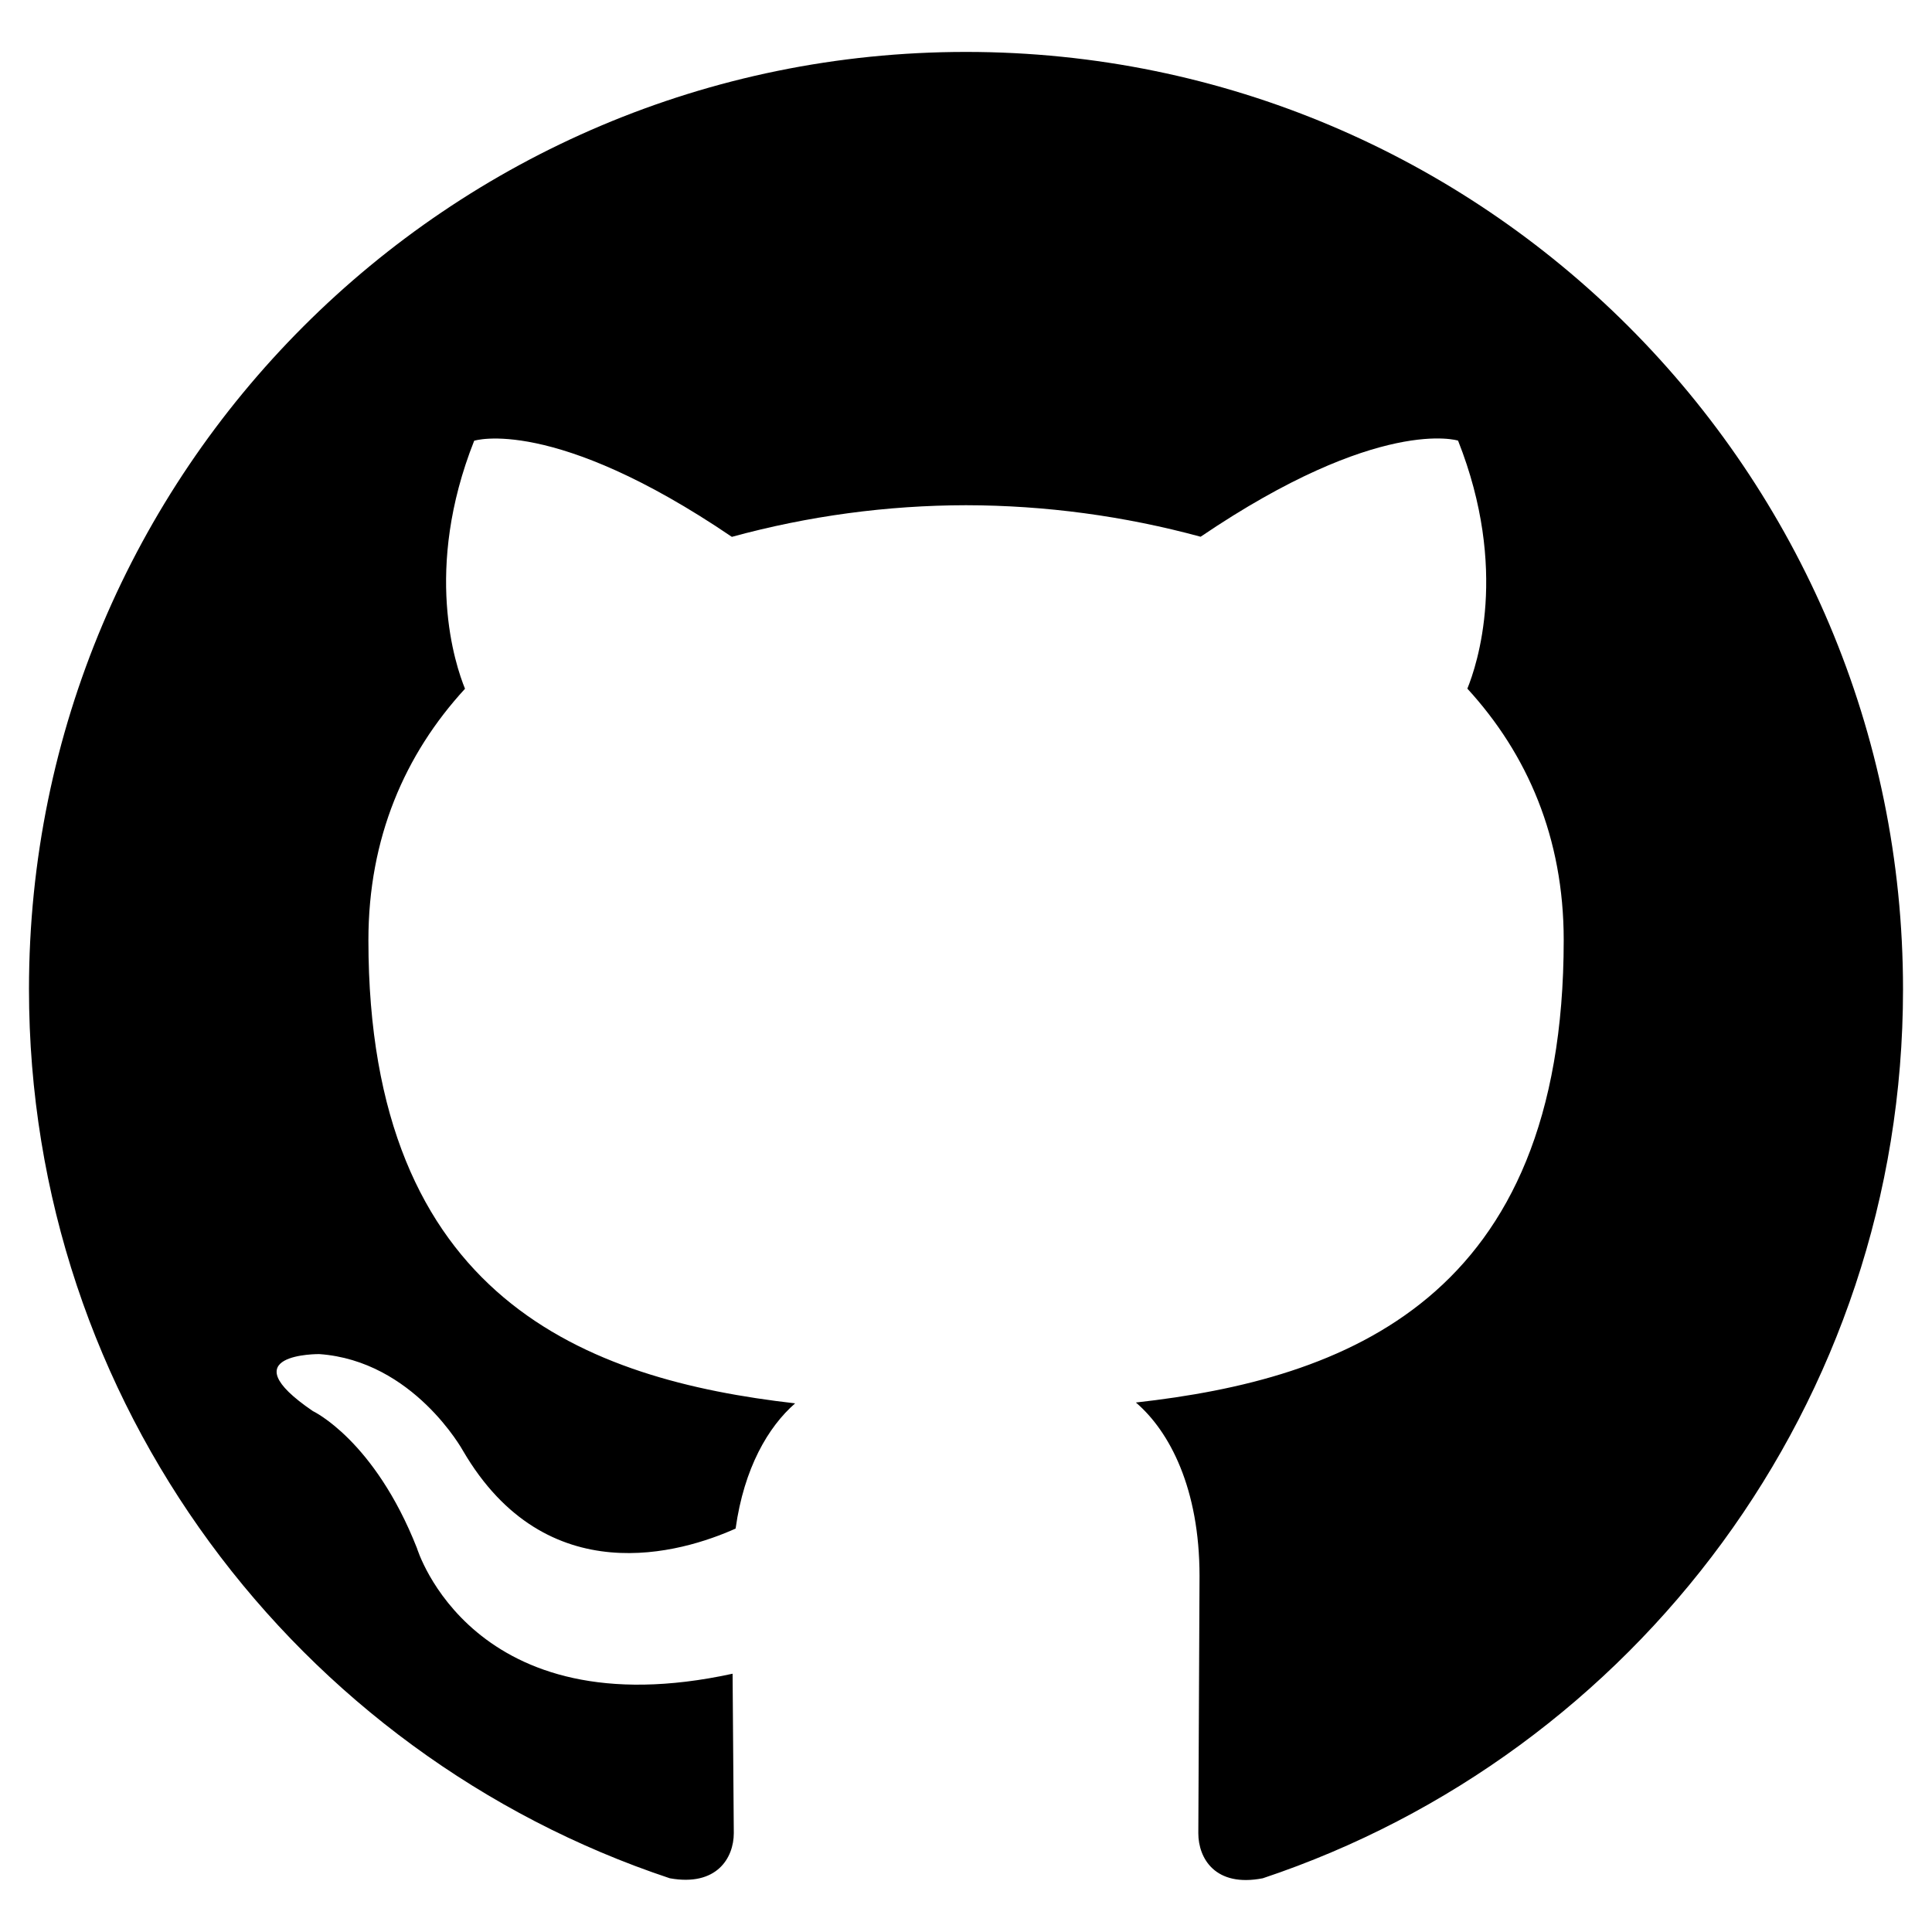
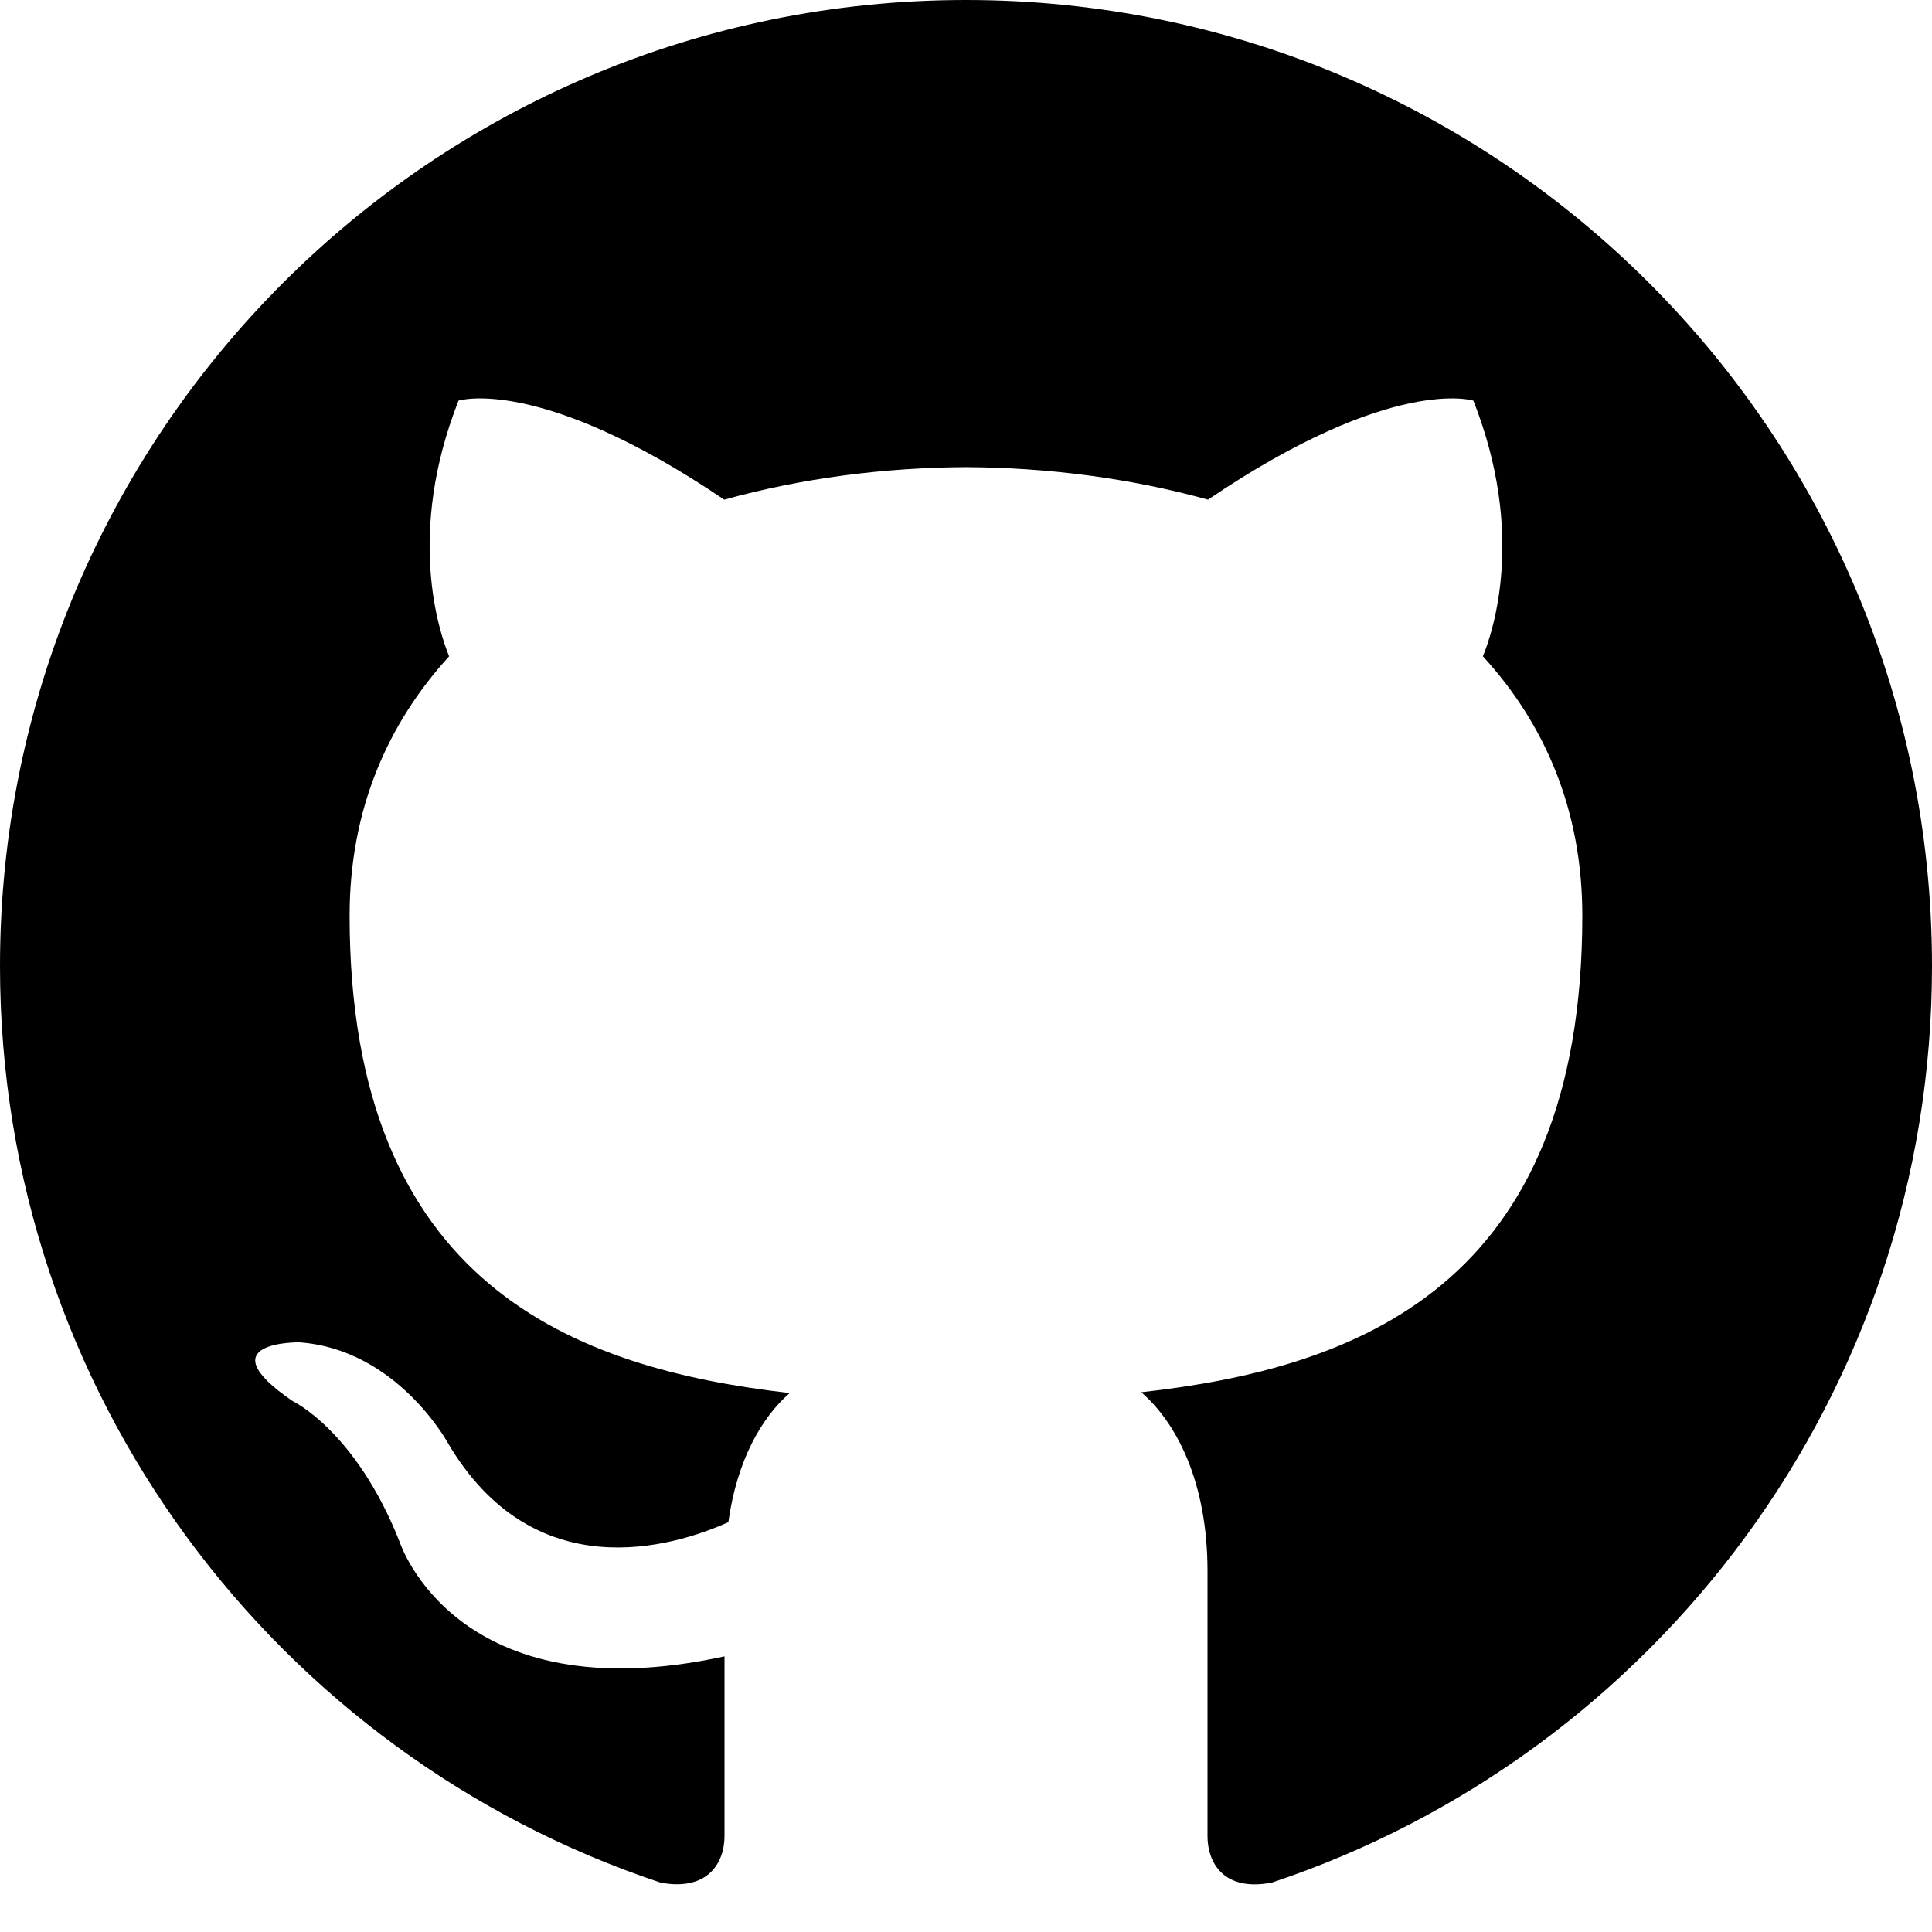
- <svg xmlns="http://www.w3.org/2000/svg" viewBox="0 0 16 16" width="16" height="16">
-   <path fill="currentColor" d="M8 .43C3.714.43.24 3.905.24 8.192c0 3.428 2.223 6.337 5.307 7.363.388.07.53-.168.53-.374l-.01-1.32c-2.16.47-2.614-1.04-2.614-1.04-.353-.896-.862-1.135-.862-1.135-.705-.48.053-.472.053-.472.78.055 1.19.8 1.19.8.692 1.186 1.816.843 2.258.645.07-.502.27-.843.493-1.037-1.723-.197-3.534-.862-3.534-3.836 0-.847.302-1.54.8-2.082-.08-.197-.347-.986.076-2.054 0 0 .652-.21 2.134.796A7.39 7.39 0 0 1 8 4.184a7.45 7.45 0 0 1 1.943.261c1.482-1.004 2.132-.796 2.132-.796.423 1.068.157 1.857.077 2.054.497.542.798 1.235.798 2.082 0 2.98-1.814 3.637-3.543 3.83.28.24.527.713.527 1.437l-.01 2.13c0 .208.14.45.534.373 3.08-1.028 5.302-3.935 5.302-7.362C15.76 3.906 12.285.43 8 .43z" />
+ <svg xmlns="http://www.w3.org/2000/svg" width="24" height="24" viewBox="0 0 24 24">
+   <path d="M12 0c-6.626 0-12 5.373-12 12 0 5.302 3.438 9.8 8.207 11.387.599.111.793-.261.793-.577v-2.234c-3.338.726-4.033-1.416-4.033-1.416-.546-1.387-1.333-1.756-1.333-1.756-1.089-.745.083-.729.083-.729 1.205.084 1.839 1.237 1.839 1.237 1.07 1.834 2.807 1.304 3.492.997.107-.775.418-1.305.762-1.604-2.665-.305-5.467-1.334-5.467-5.931 0-1.311.469-2.381 1.236-3.221-.124-.303-.535-1.524.117-3.176 0 0 1.008-.322 3.301 1.23.957-.266 1.983-.399 3.003-.404 1.02.005 2.047.138 3.006.404 2.291-1.552 3.297-1.23 3.297-1.23.653 1.653.242 2.874.118 3.176.77.84 1.235 1.911 1.235 3.221 0 4.609-2.807 5.624-5.479 5.921.43.372.823 1.102.823 2.222v3.293c0 .319.192.694.801.576 4.765-1.589 8.199-6.086 8.199-11.386 0-6.627-5.373-12-12-12z" />
</svg>
